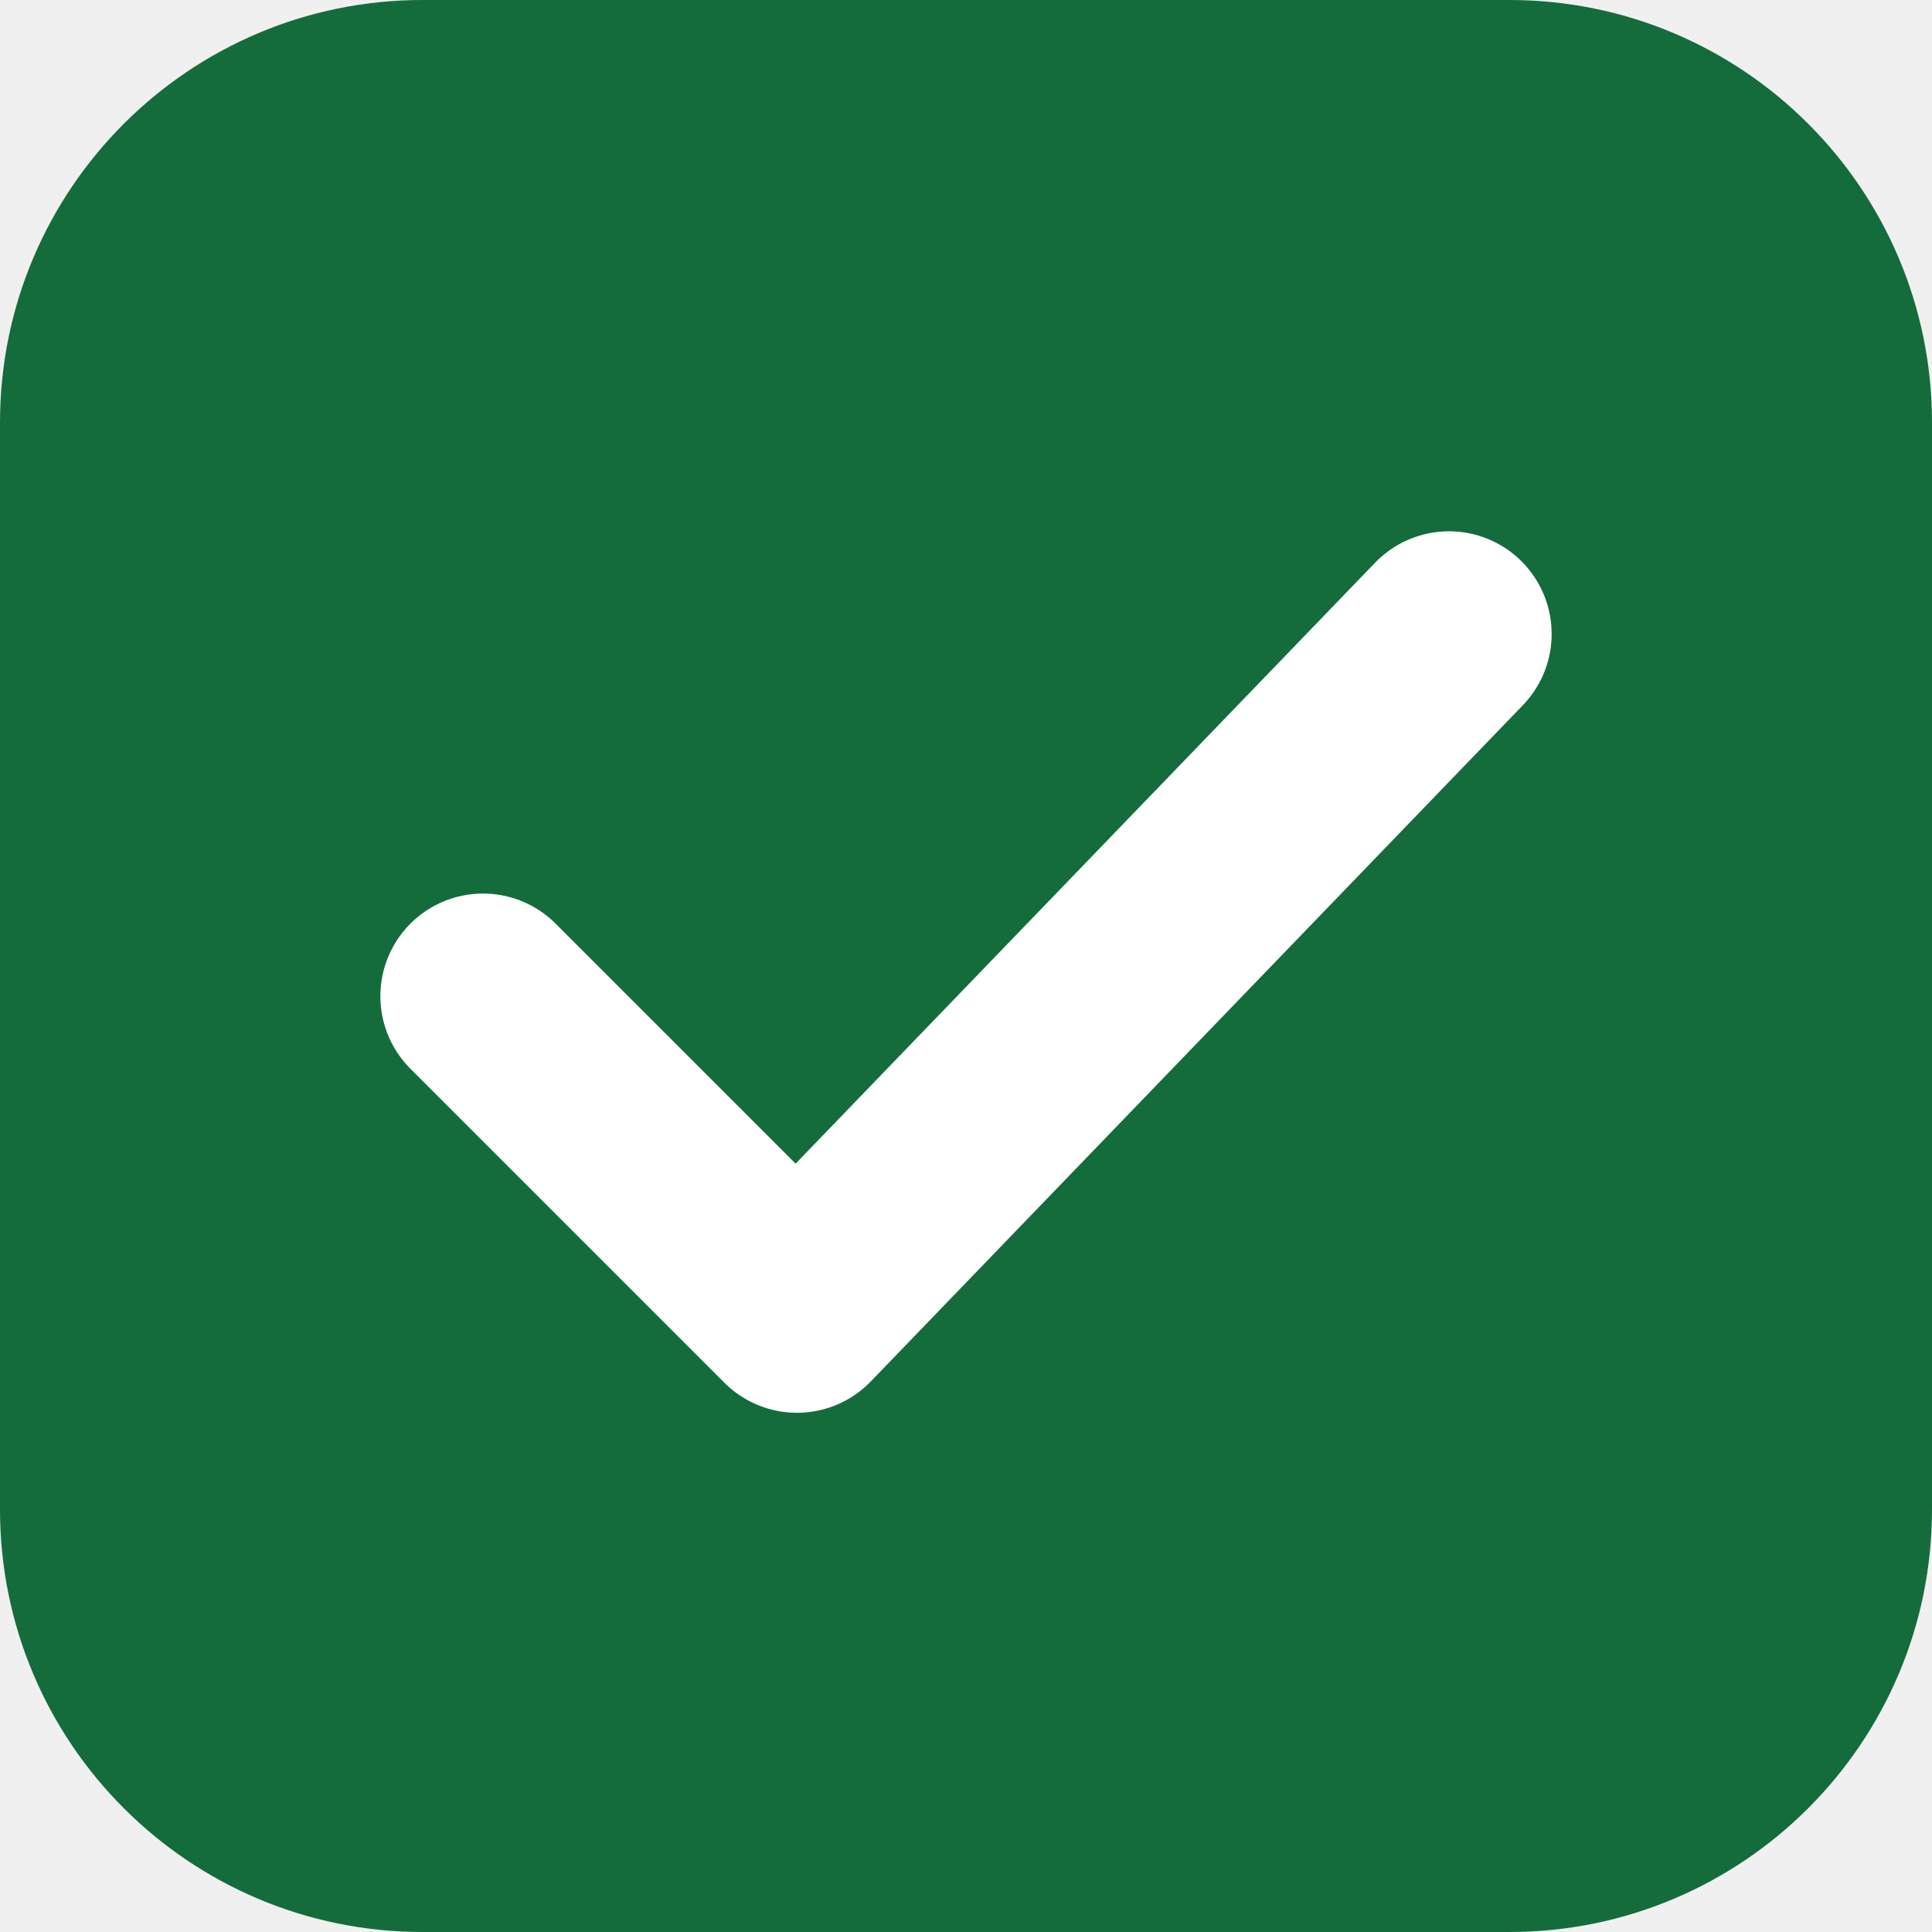
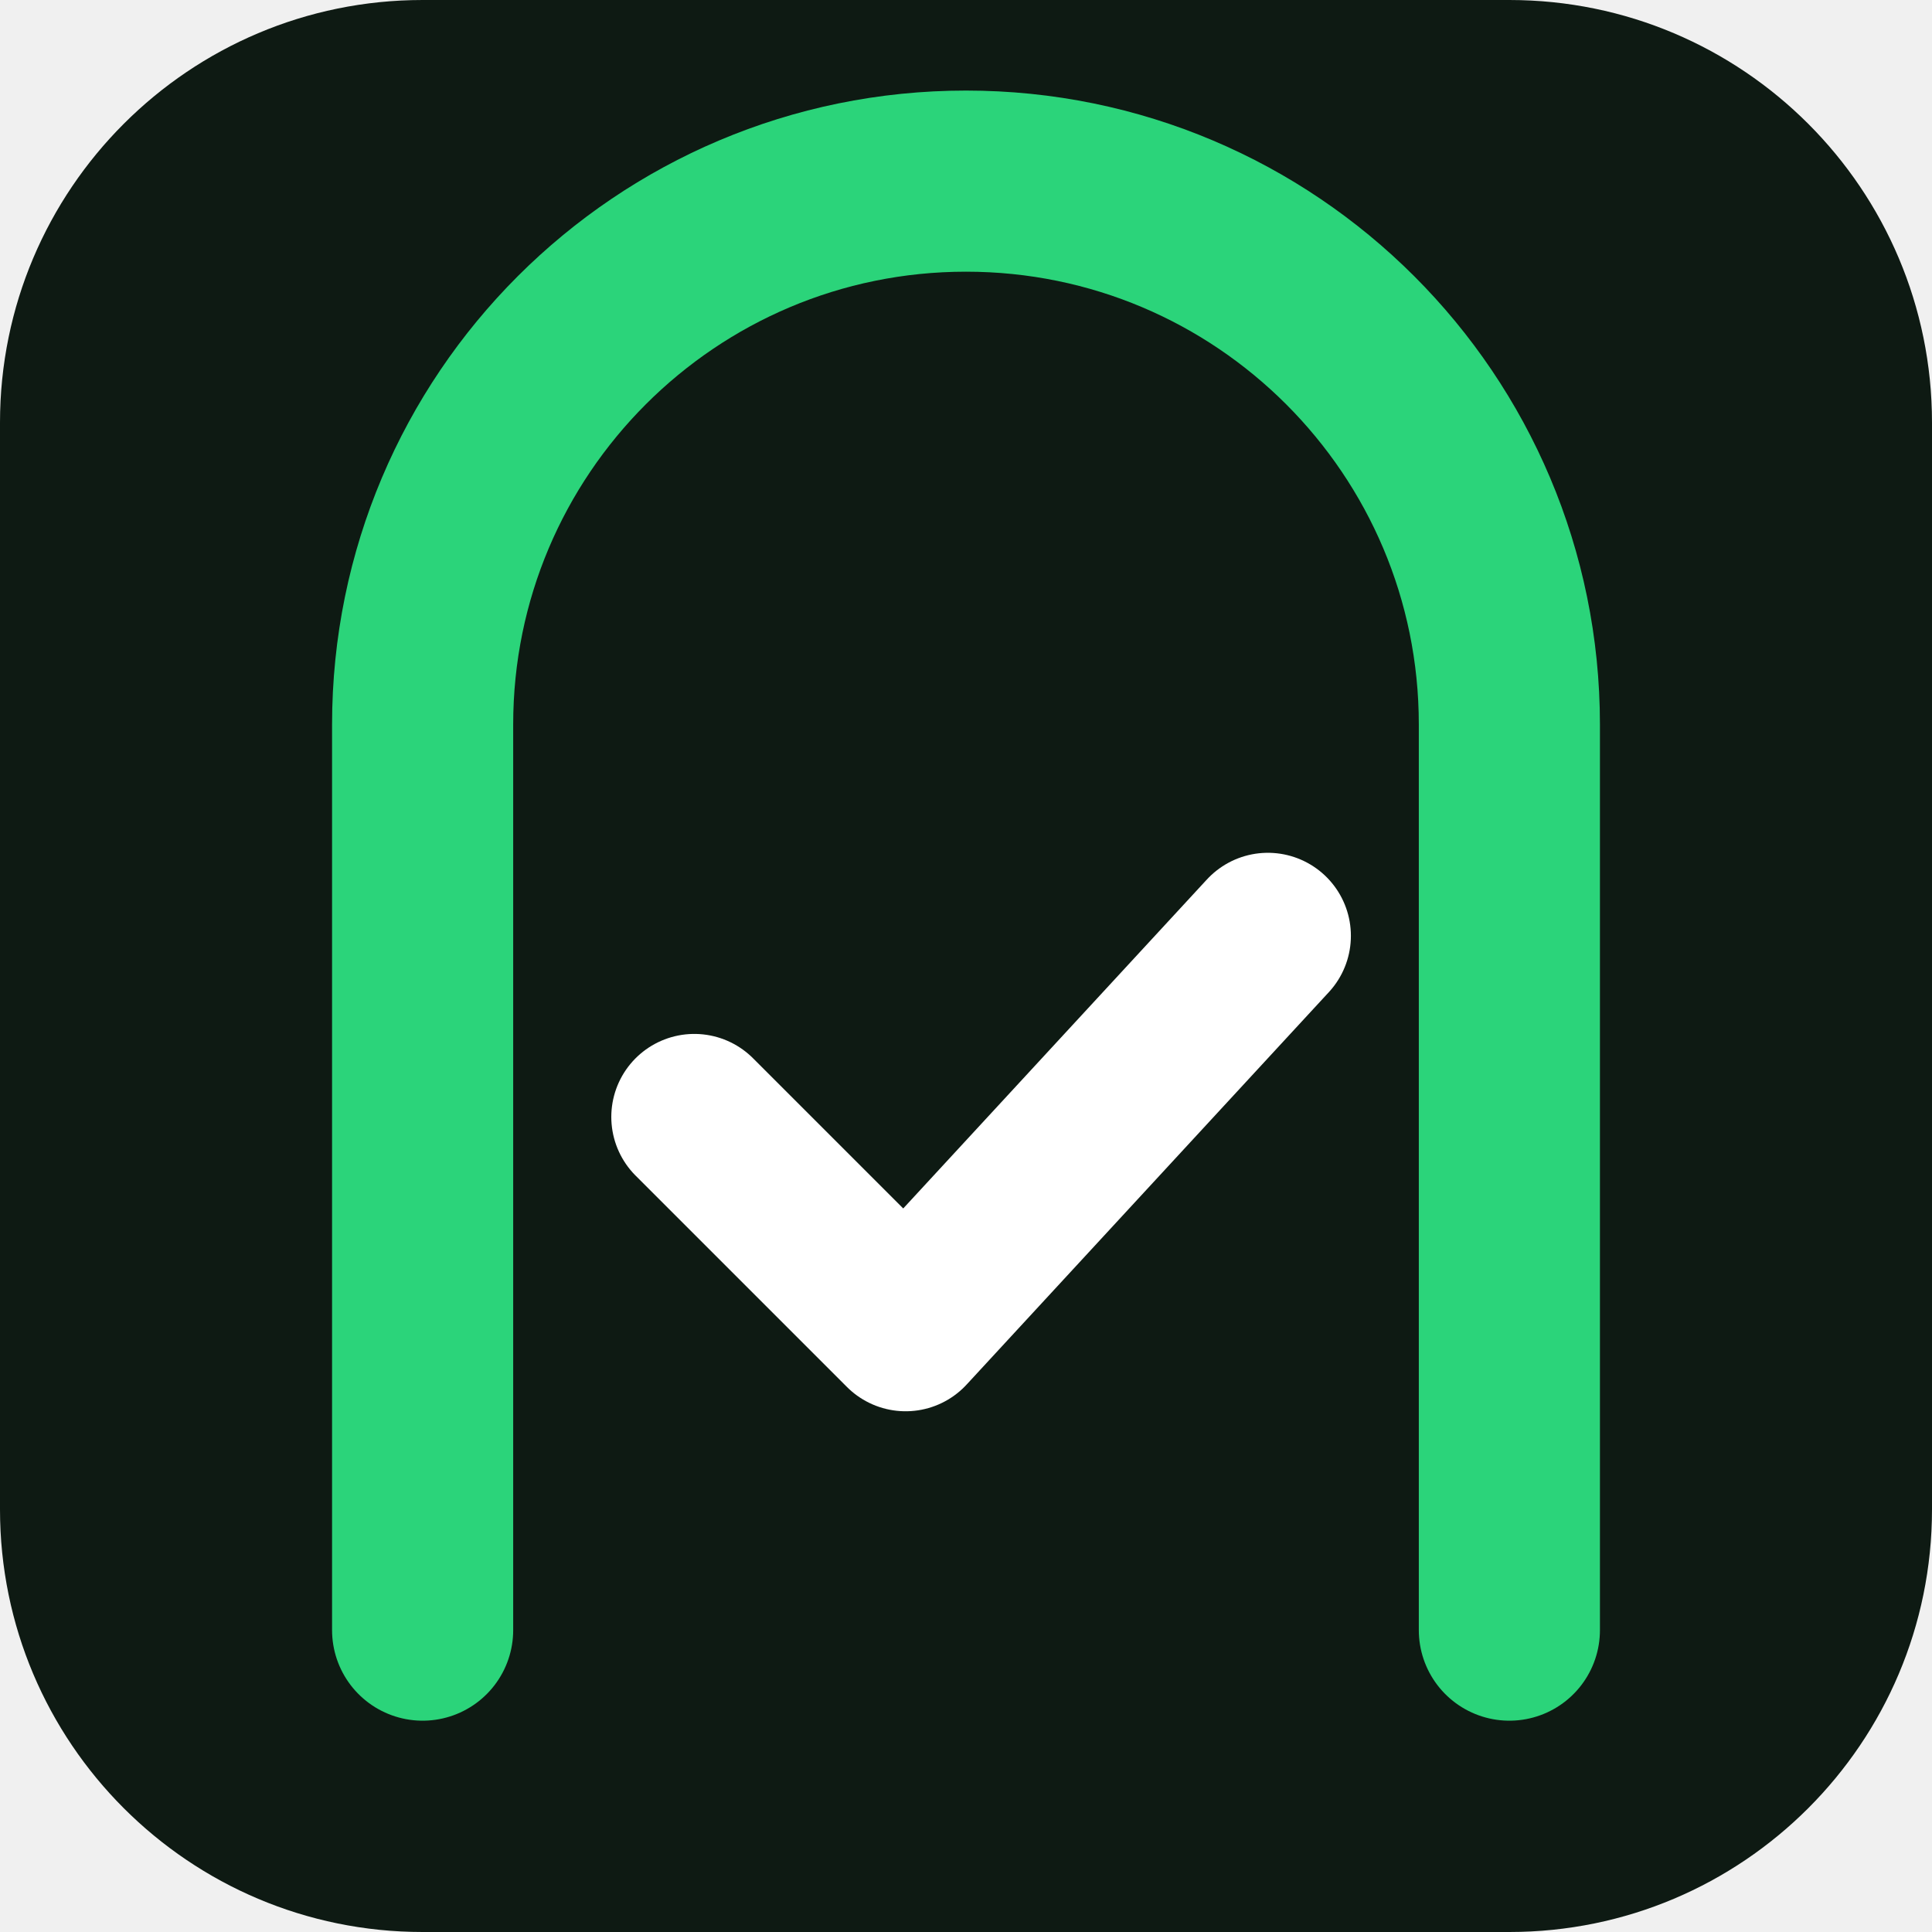
- <svg xmlns="http://www.w3.org/2000/svg" viewBox="0 0 32 32" role="img" aria-label="VERDE">
-   <rect width="32" height="32" rx="7" fill="#146c3c" />
-   <path d="M8 16.5l5.2 5.2L24 10.5" fill="none" stroke="#ffffff" stroke-width="3.4" stroke-linecap="round" stroke-linejoin="round" />
+ <svg xmlns="http://www.w3.org/2000/svg" viewBox="0 0 64 64" role="img" aria-label="VERDE">
+   <rect width="64" height="64" rx="14" fill="#0e1a13" />
+   <path d="M14 54V24a18 18 0 0 1 36 0v30" fill="none" stroke="#2bd47a" stroke-width="6" stroke-linecap="round" />
+   <path d="M23 37l7 7 12-13" fill="none" stroke="#ffffff" stroke-width="5.5" stroke-linecap="round" stroke-linejoin="round" />
</svg>
